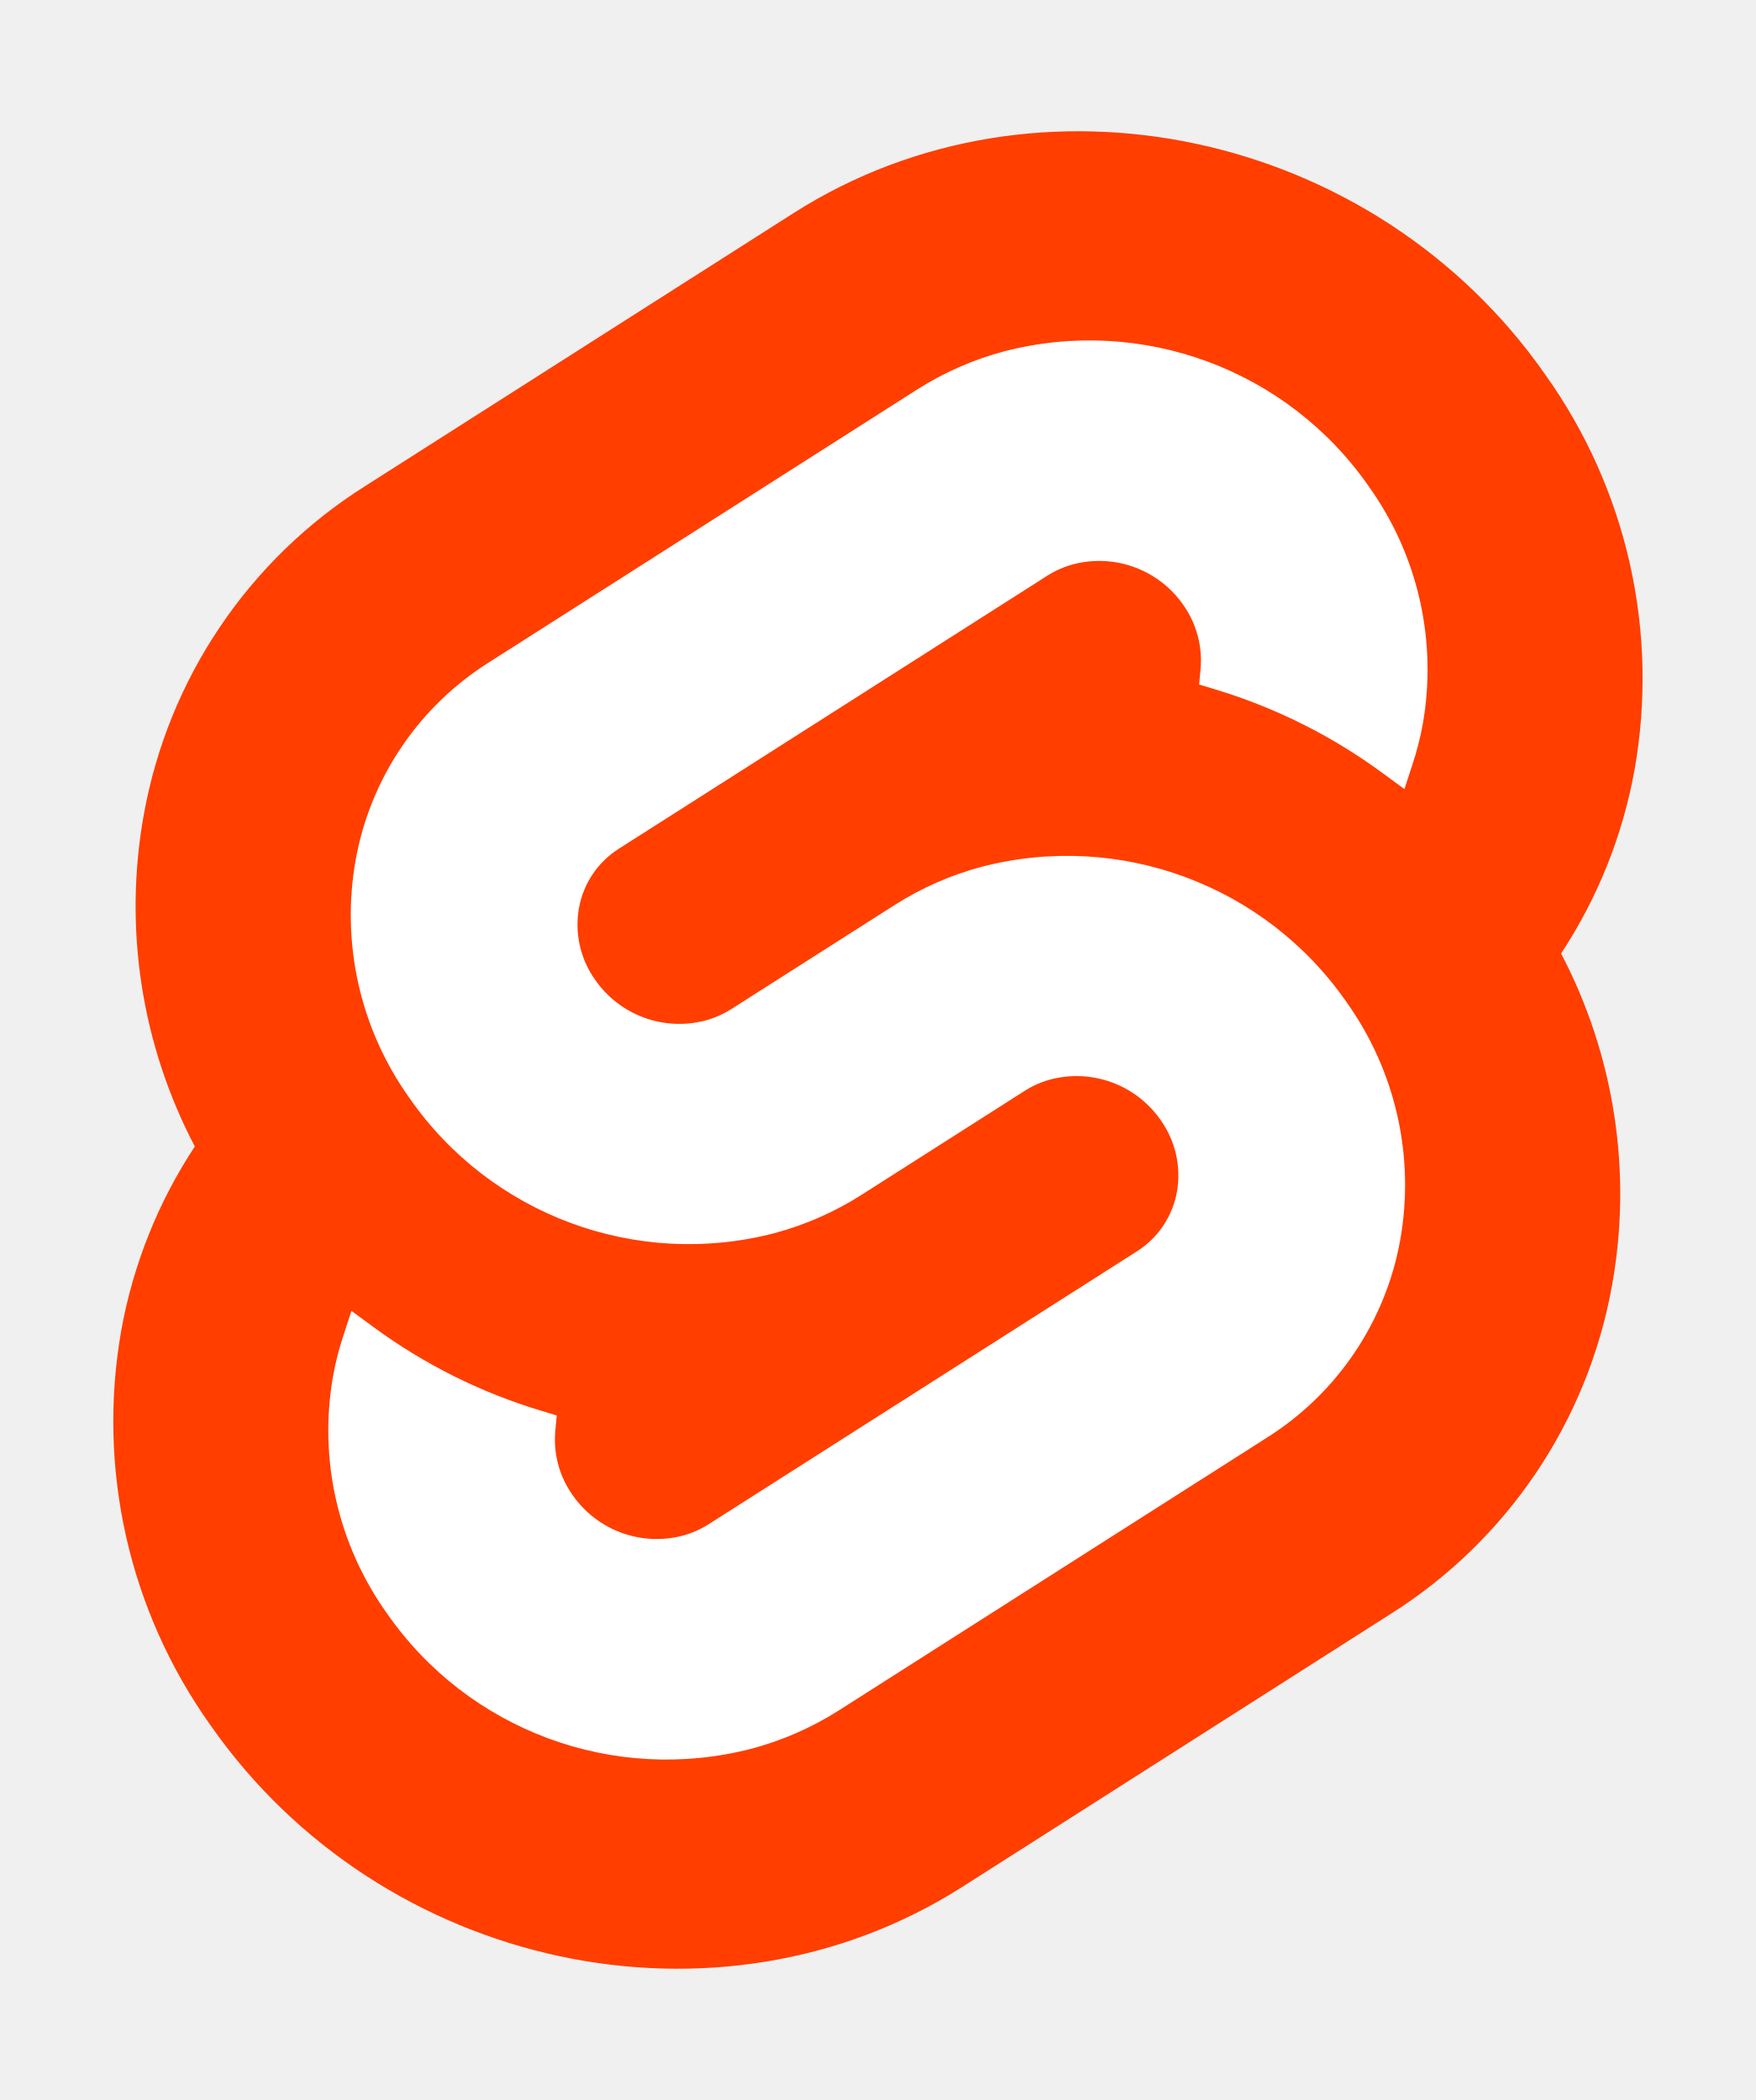
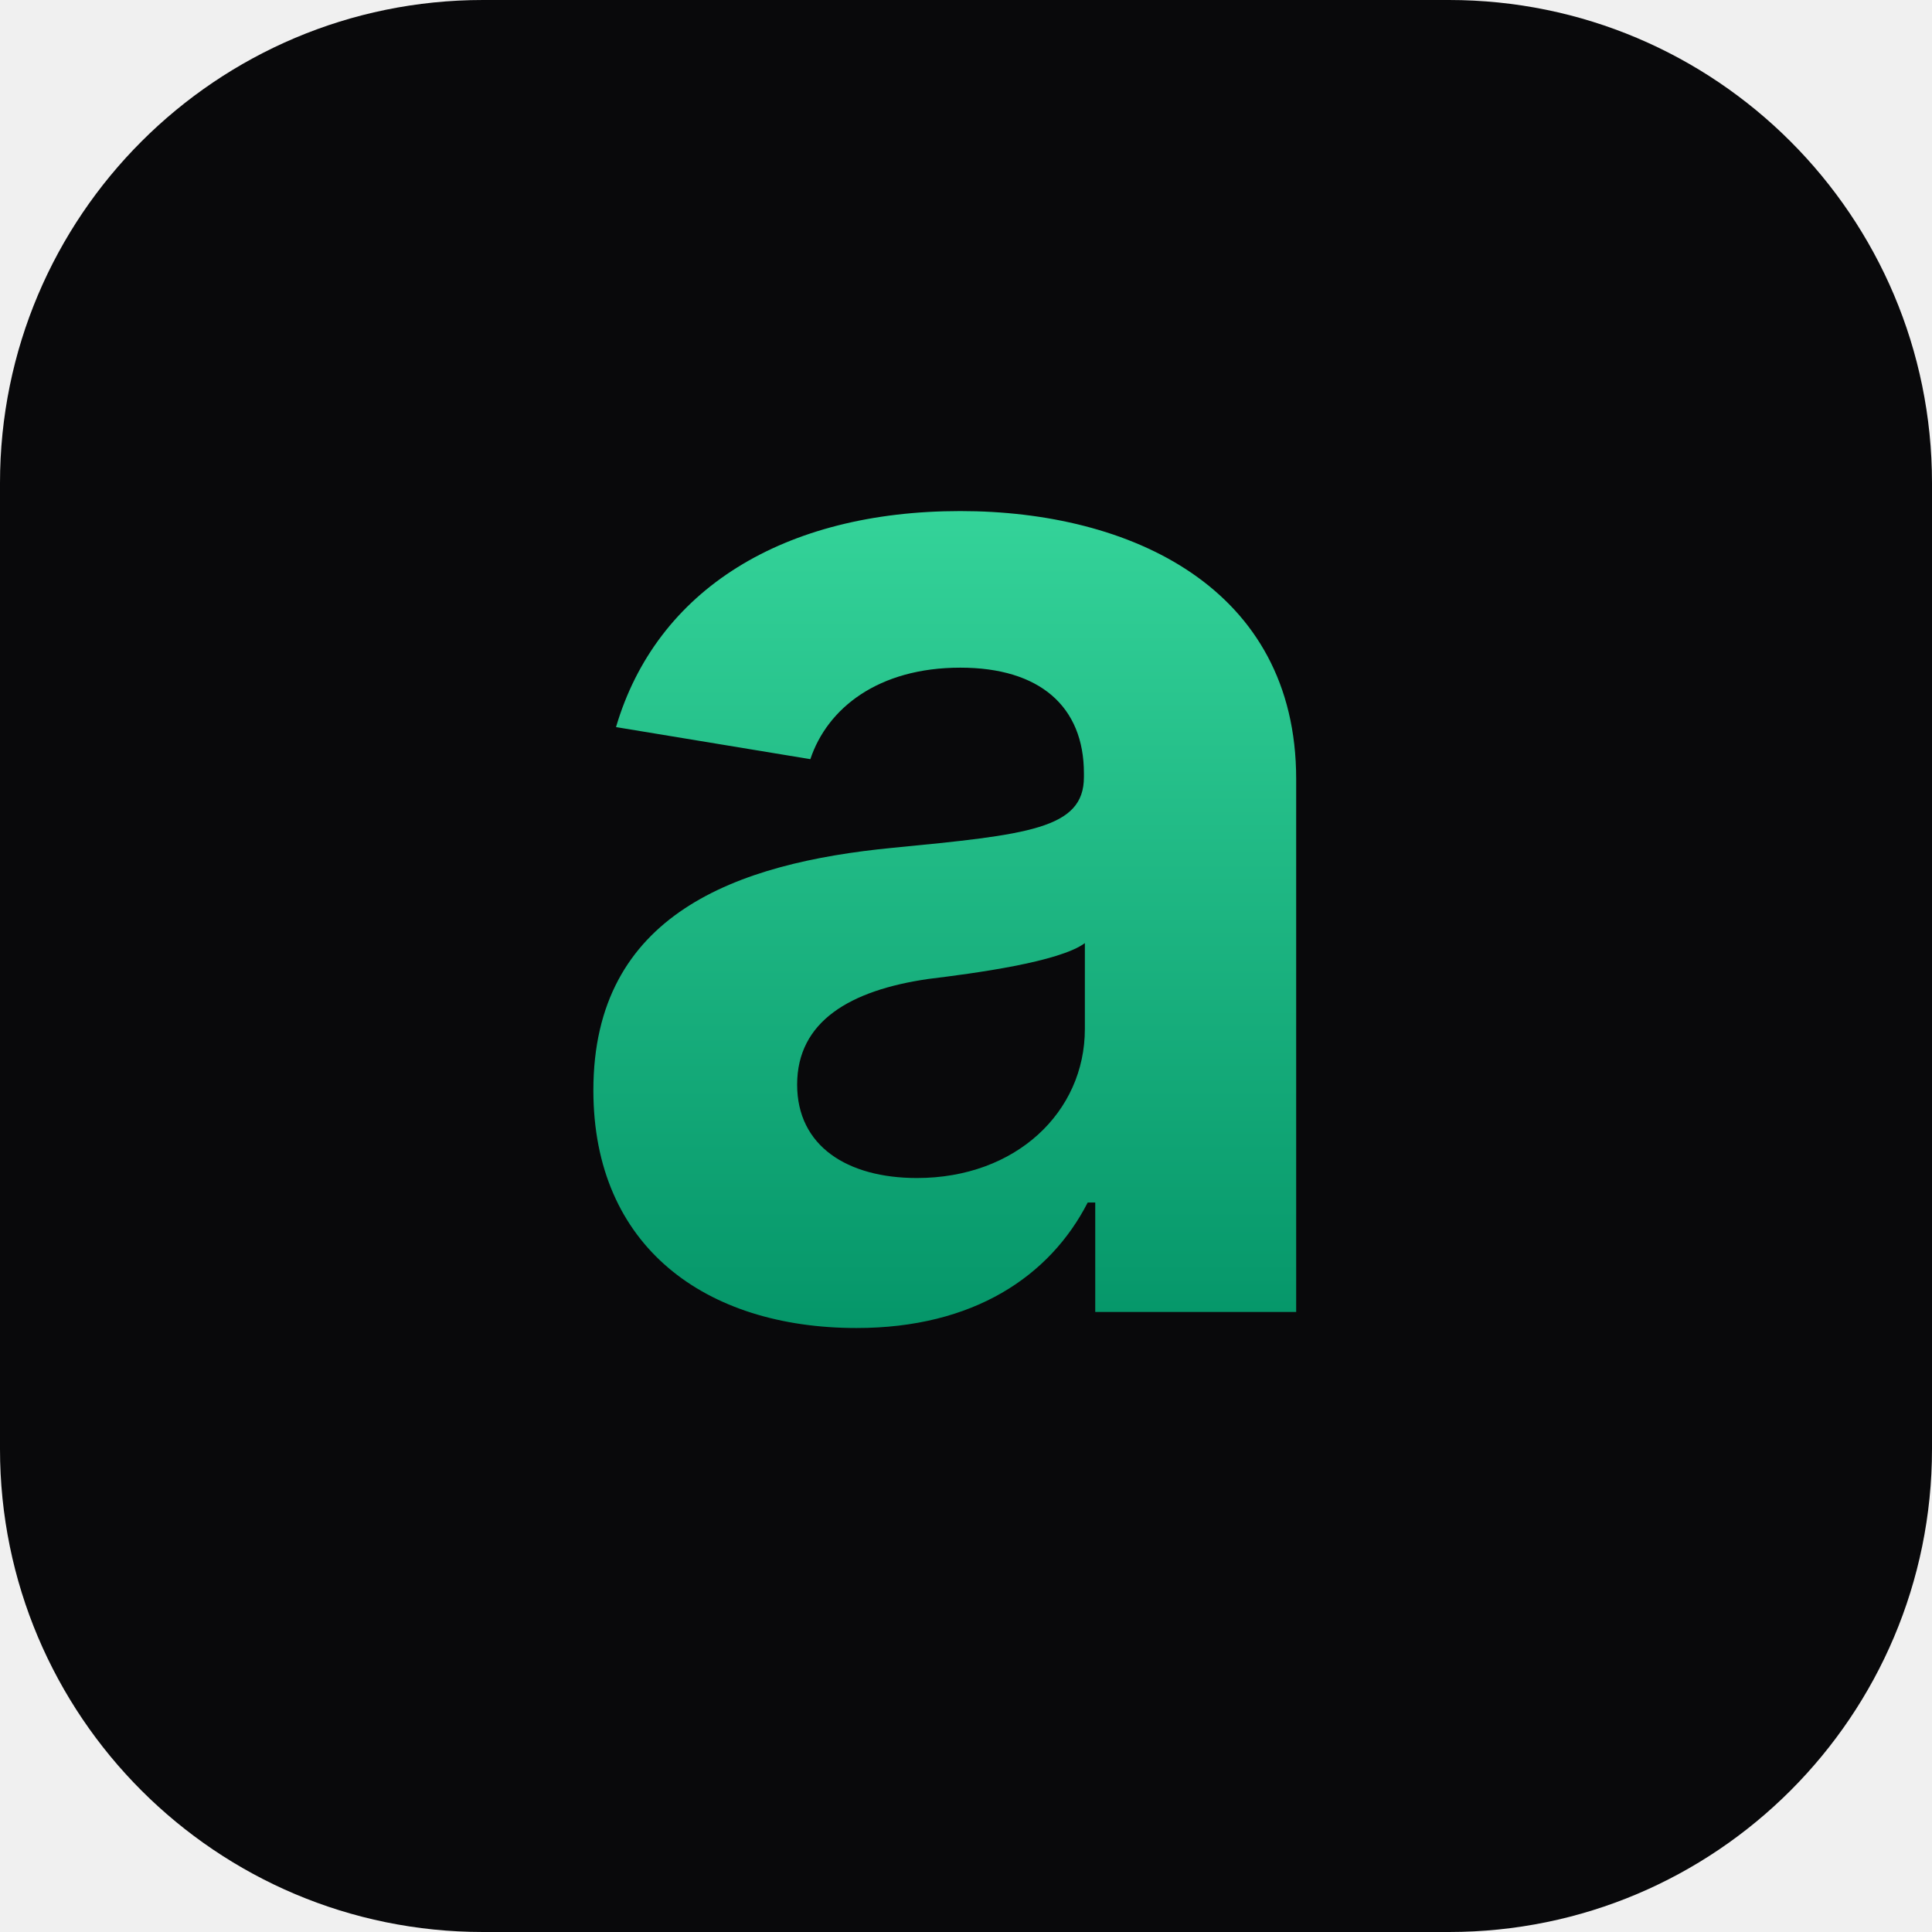
- <svg xmlns="http://www.w3.org/2000/svg" width="107" height="128" viewBox="0 0 107 128">
-   <path d="M94.157 22.819c-10.4-14.885-30.94-19.297-45.792-9.835L22.282 29.608A29.92 29.92 0 0 0 8.764 49.65a31.5 31.5 0 0 0 3.108 20.231 30 30 0 0 0-4.477 11.183 31.9 31.9 0 0 0 5.448 24.116c10.402 14.887 30.942 19.297 45.791 9.835l26.083-16.624A29.92 29.92 0 0 0 98.235 78.35a31.53 31.53 0 0 0-3.105-20.232 30 30 0 0 0 4.474-11.182 31.88 31.88 0 0 0-5.447-24.116" style="fill:#ff3e00" />
-   <path d="M45.817 106.582a20.72 20.72 0 0 1-22.237-8.243 19.17 19.17 0 0 1-3.277-14.503 18 18 0 0 1 .624-2.435l.49-1.498 1.337.981a33.6 33.6 0 0 0 10.203 5.098l.97.294-.09.968a5.85 5.85 0 0 0 1.052 3.878 6.24 6.24 0 0 0 6.695 2.485 5.8 5.8 0 0 0 1.603-.704L69.27 76.28a5.43 5.43 0 0 0 2.45-3.631 5.8 5.8 0 0 0-.987-4.371 6.24 6.24 0 0 0-6.698-2.487 5.7 5.7 0 0 0-1.6.704l-9.953 6.345a19 19 0 0 1-5.296 2.326 20.72 20.72 0 0 1-22.237-8.243 19.17 19.17 0 0 1-3.277-14.502 17.99 17.99 0 0 1 8.13-12.052l26.081-16.623a19 19 0 0 1 5.3-2.329 20.72 20.72 0 0 1 22.237 8.243 19.17 19.17 0 0 1 3.277 14.503 18 18 0 0 1-.624 2.435l-.49 1.498-1.337-.98a33.6 33.6 0 0 0-10.203-5.1l-.97-.294.09-.968a5.86 5.86 0 0 0-1.052-3.878 6.24 6.24 0 0 0-6.696-2.485 5.8 5.8 0 0 0-1.602.704L37.73 51.72a5.42 5.42 0 0 0-2.449 3.63 5.79 5.79 0 0 0 .986 4.372 6.24 6.24 0 0 0 6.698 2.486 5.8 5.8 0 0 0 1.602-.704l9.952-6.342a19 19 0 0 1 5.295-2.328 20.72 20.72 0 0 1 22.237 8.242 19.17 19.17 0 0 1 3.277 14.503 18 18 0 0 1-8.13 12.053l-26.081 16.622a19 19 0 0 1-5.3 2.328" style="fill:#fff" />
+ <svg xmlns="http://www.w3.org/2000/svg" viewBox="0 0 32 32">
+   <defs>
+     <linearGradient id="g" x1="0" y1="0" x2="0" y2="1">
+       <stop offset="0%" stop-color="#34d399" />
+       <stop offset="100%" stop-color="#059669" />
+     </linearGradient>
+   </defs>
+   <rect width="32" height="32" rx="8" fill="#09090b" />
+   <text x="16" y="13" font-family="system-ui,-apple-system,sans-serif" font-size="24" font-weight="700" text-anchor="middle" dominant-baseline="central" fill="url(#g)">a</text>
</svg>
